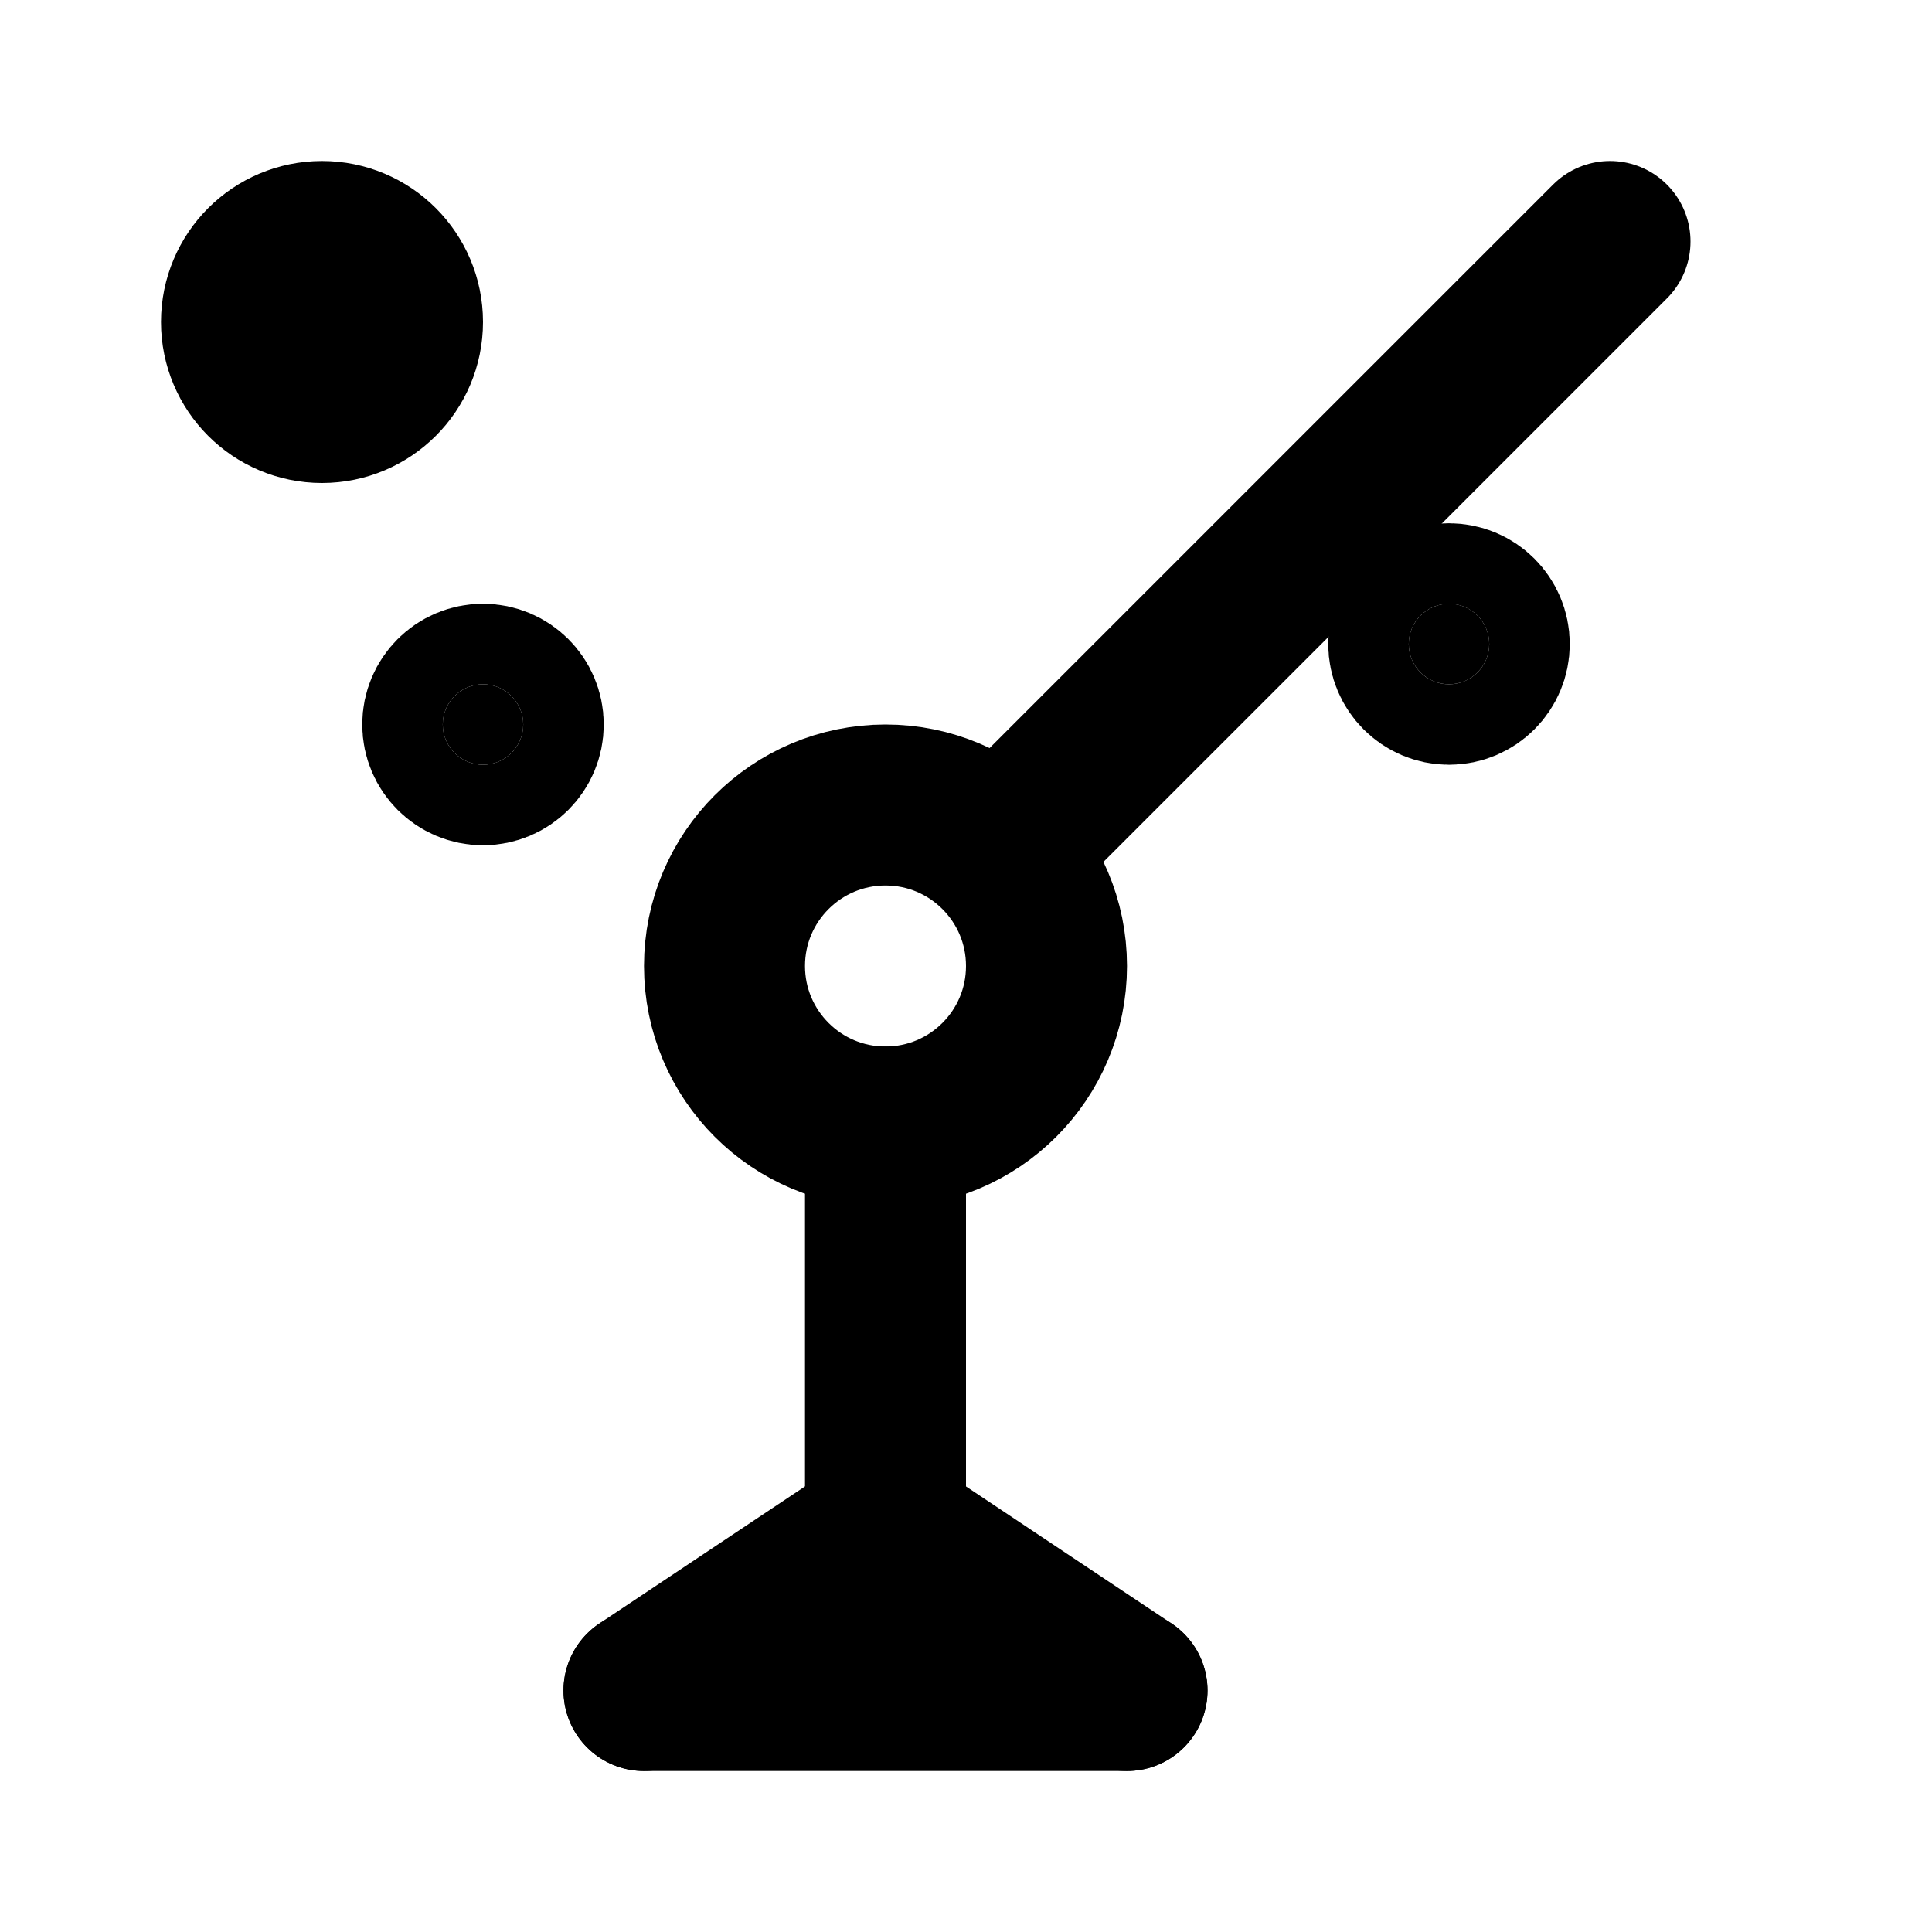
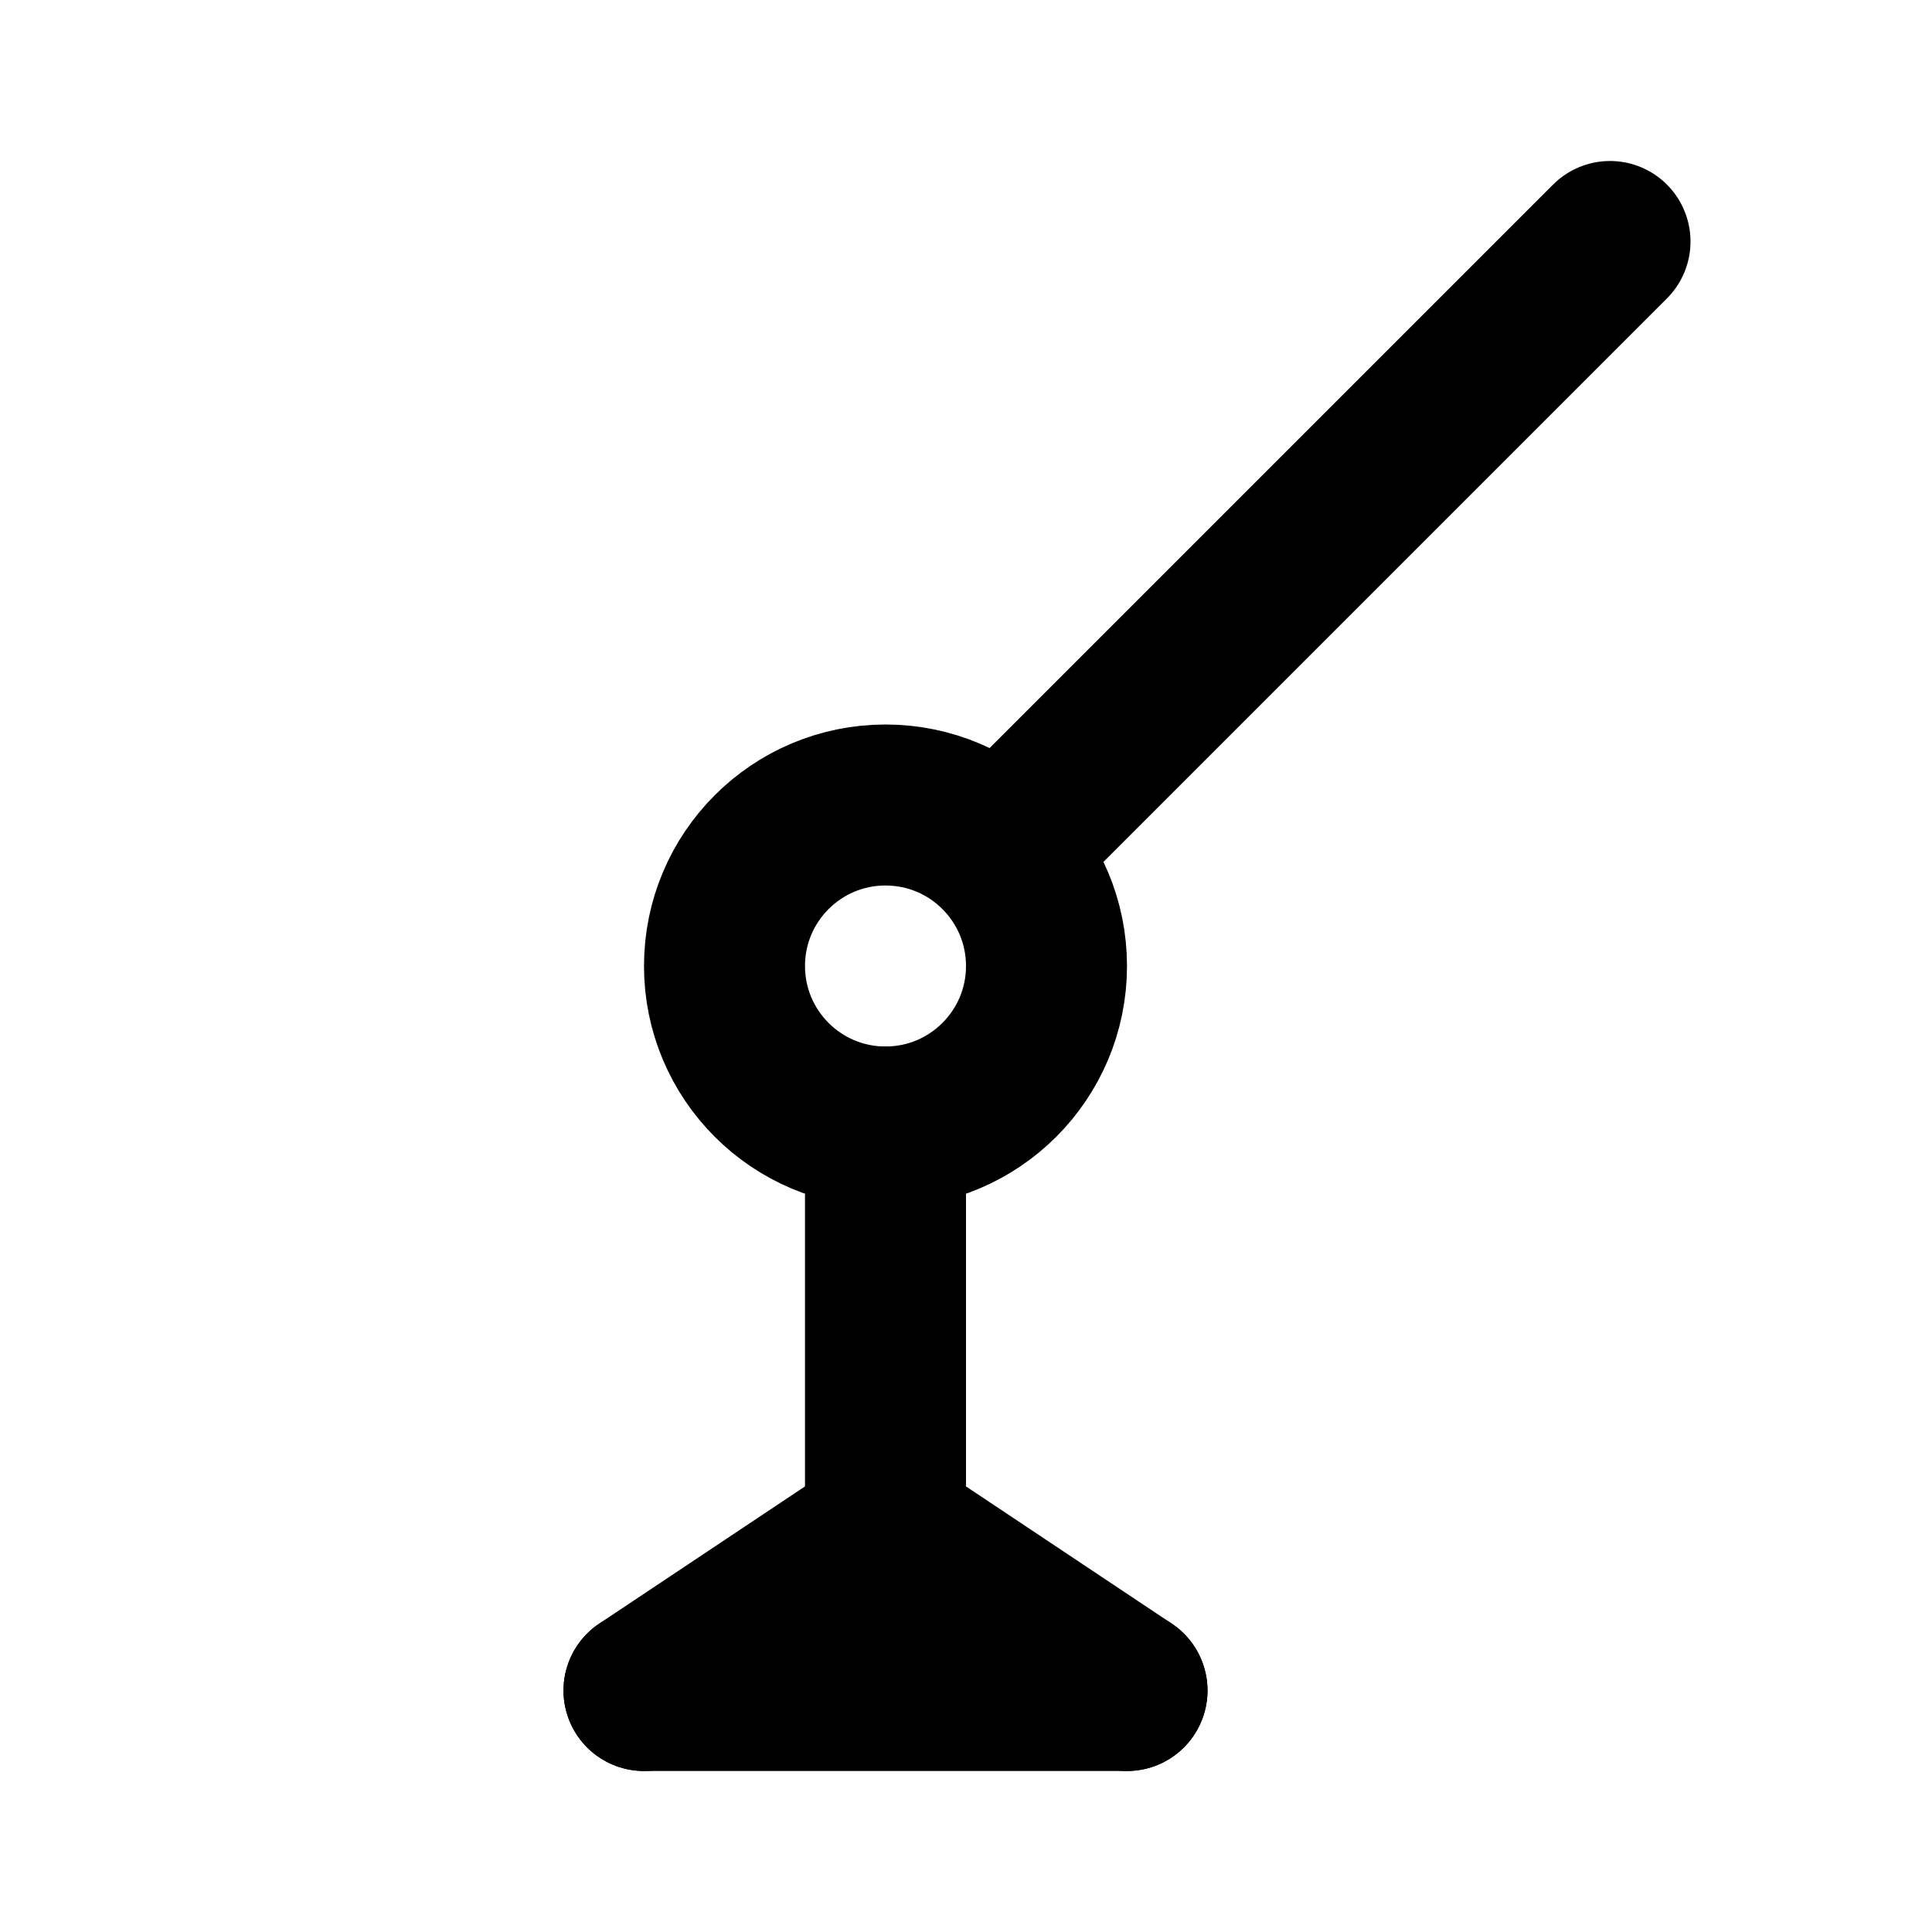
<svg xmlns="http://www.w3.org/2000/svg" viewBox="0 0 24 24" fill="none" stroke="currentColor" stroke-width="2" stroke-linecap="round" stroke-linejoin="round">
  <path d="M20 3l-7 7" />
  <circle cx="11" cy="12" r="2" />
  <path d="M11 14v5" />
  <path d="M8 21h6" />
  <path d="M11 19l-3 2" />
  <path d="M11 19l3 2" />
-   <circle cx="4" cy="4" r="1" fill="currentColor" />
-   <circle cx="18" cy="8" r="0.5" fill="currentColor" />
-   <circle cx="6" cy="9" r="0.5" fill="currentColor" />
</svg>
